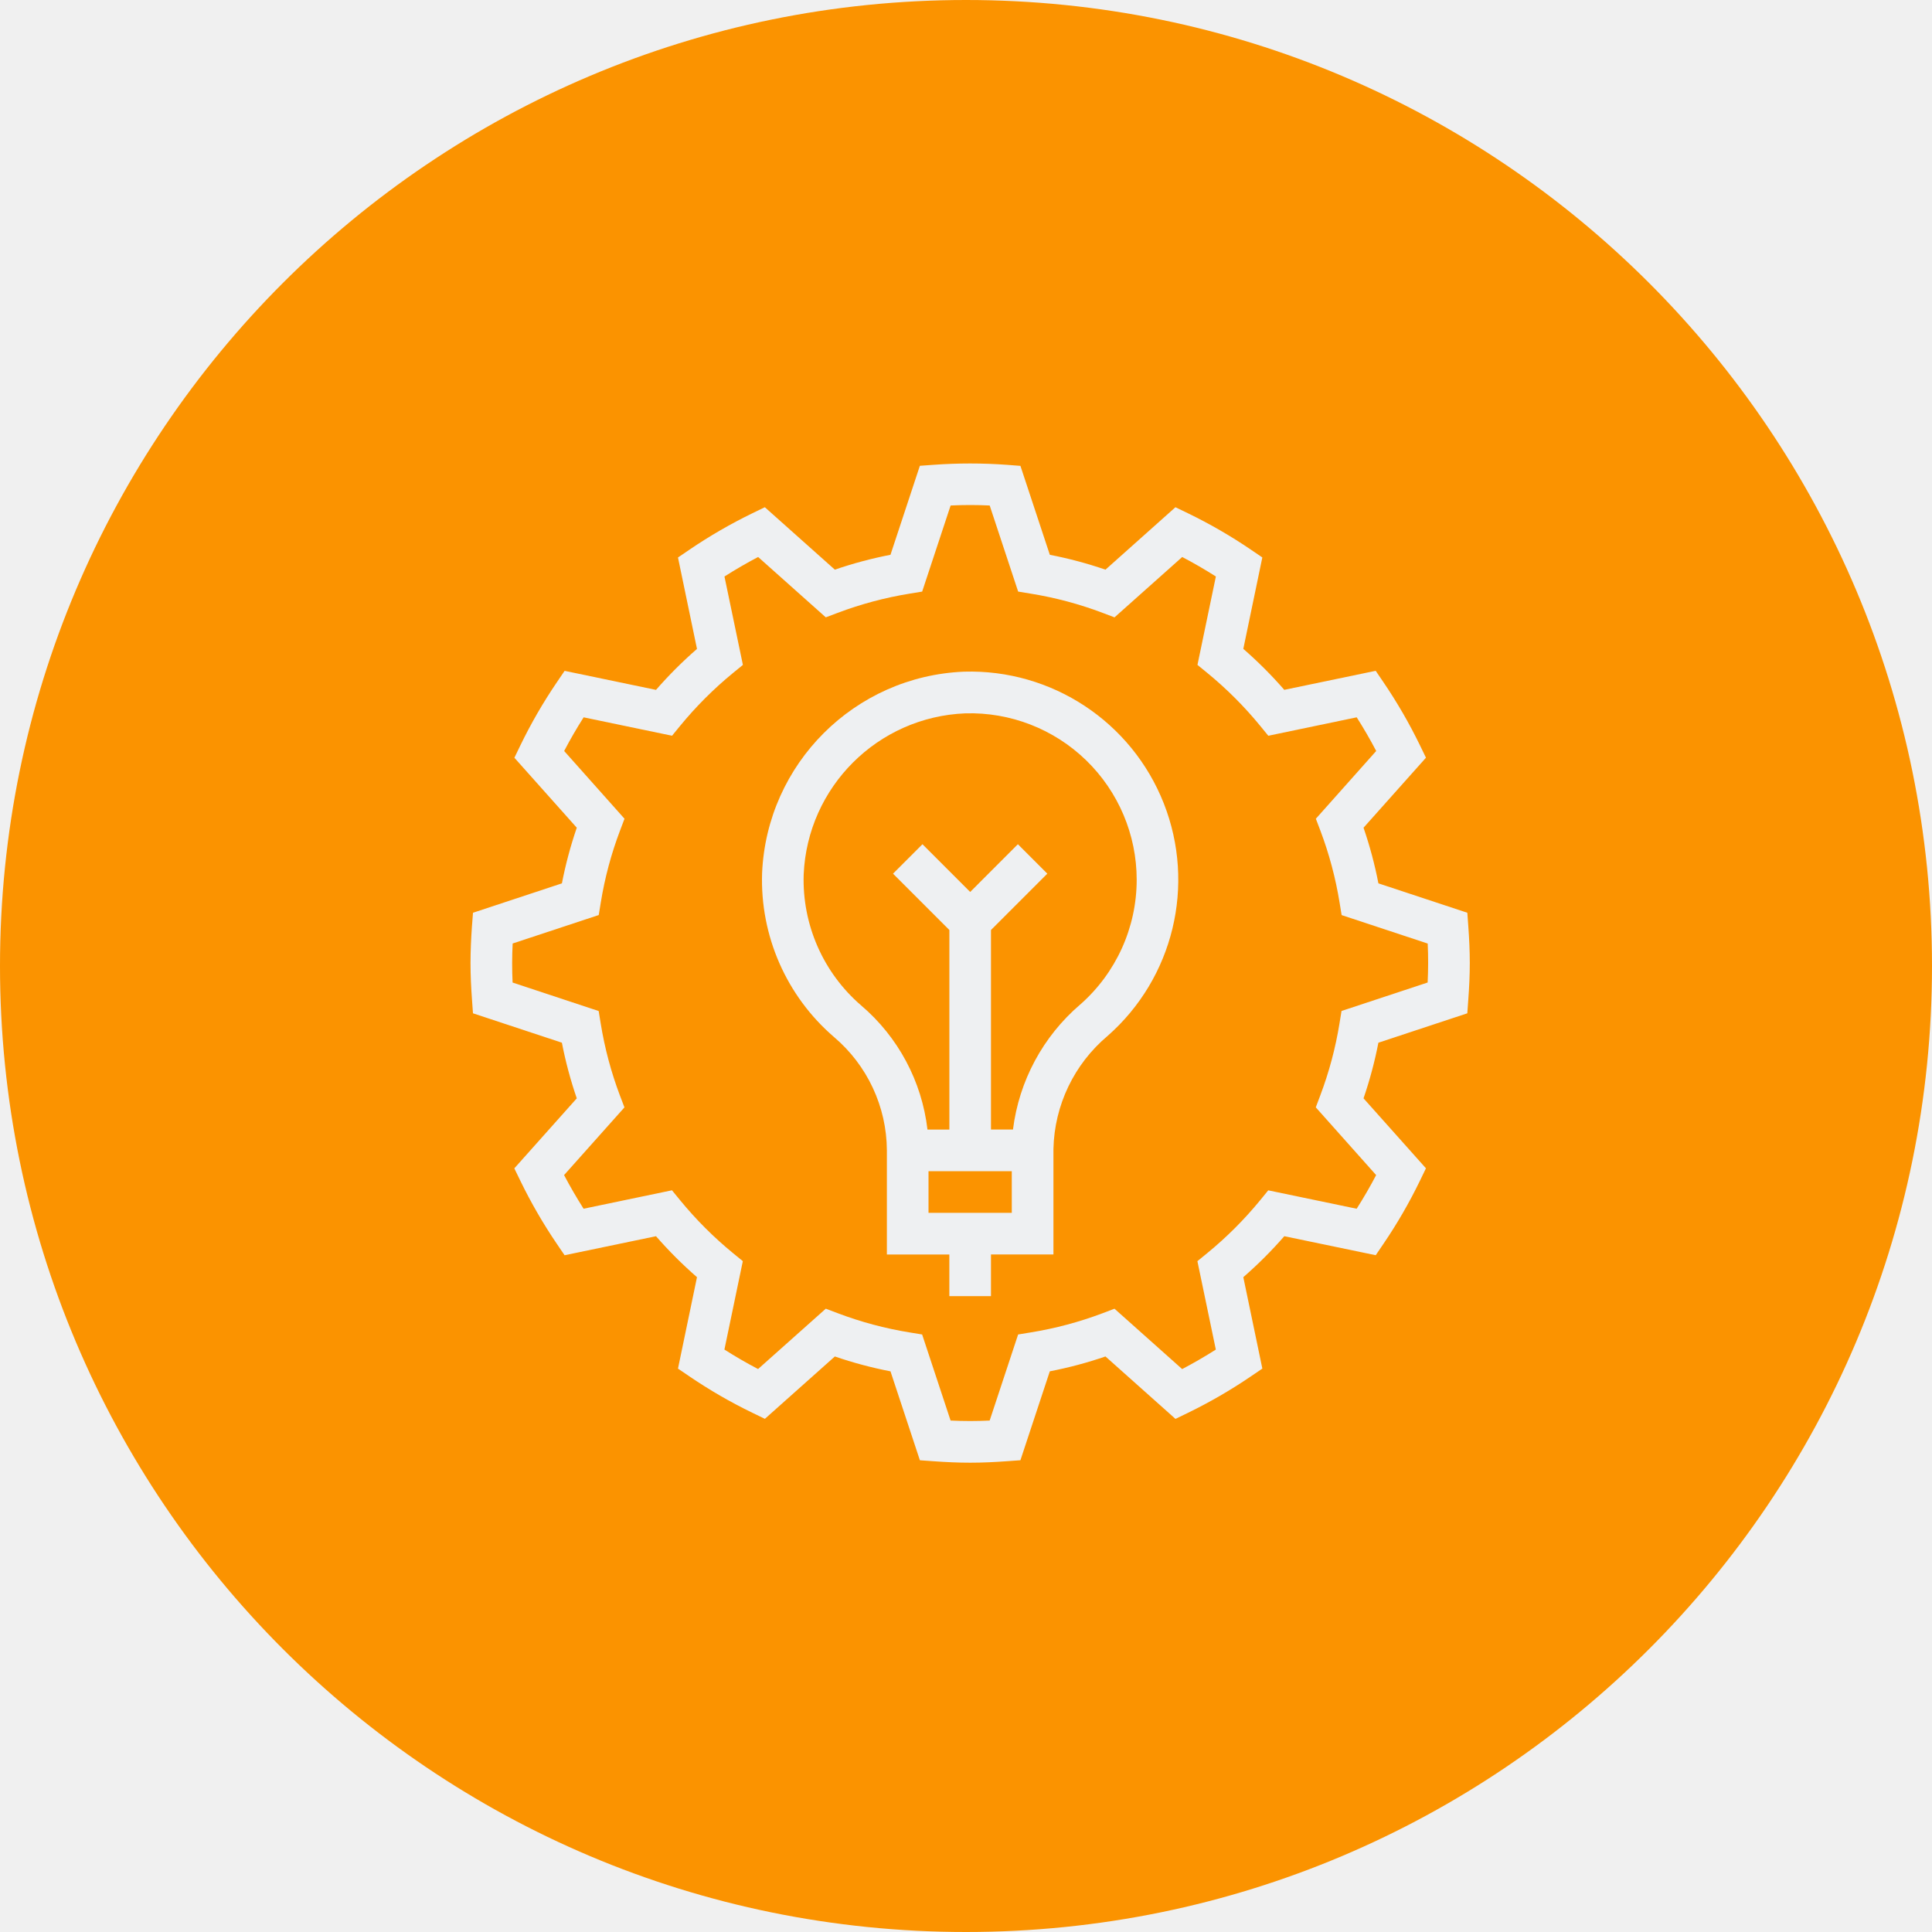
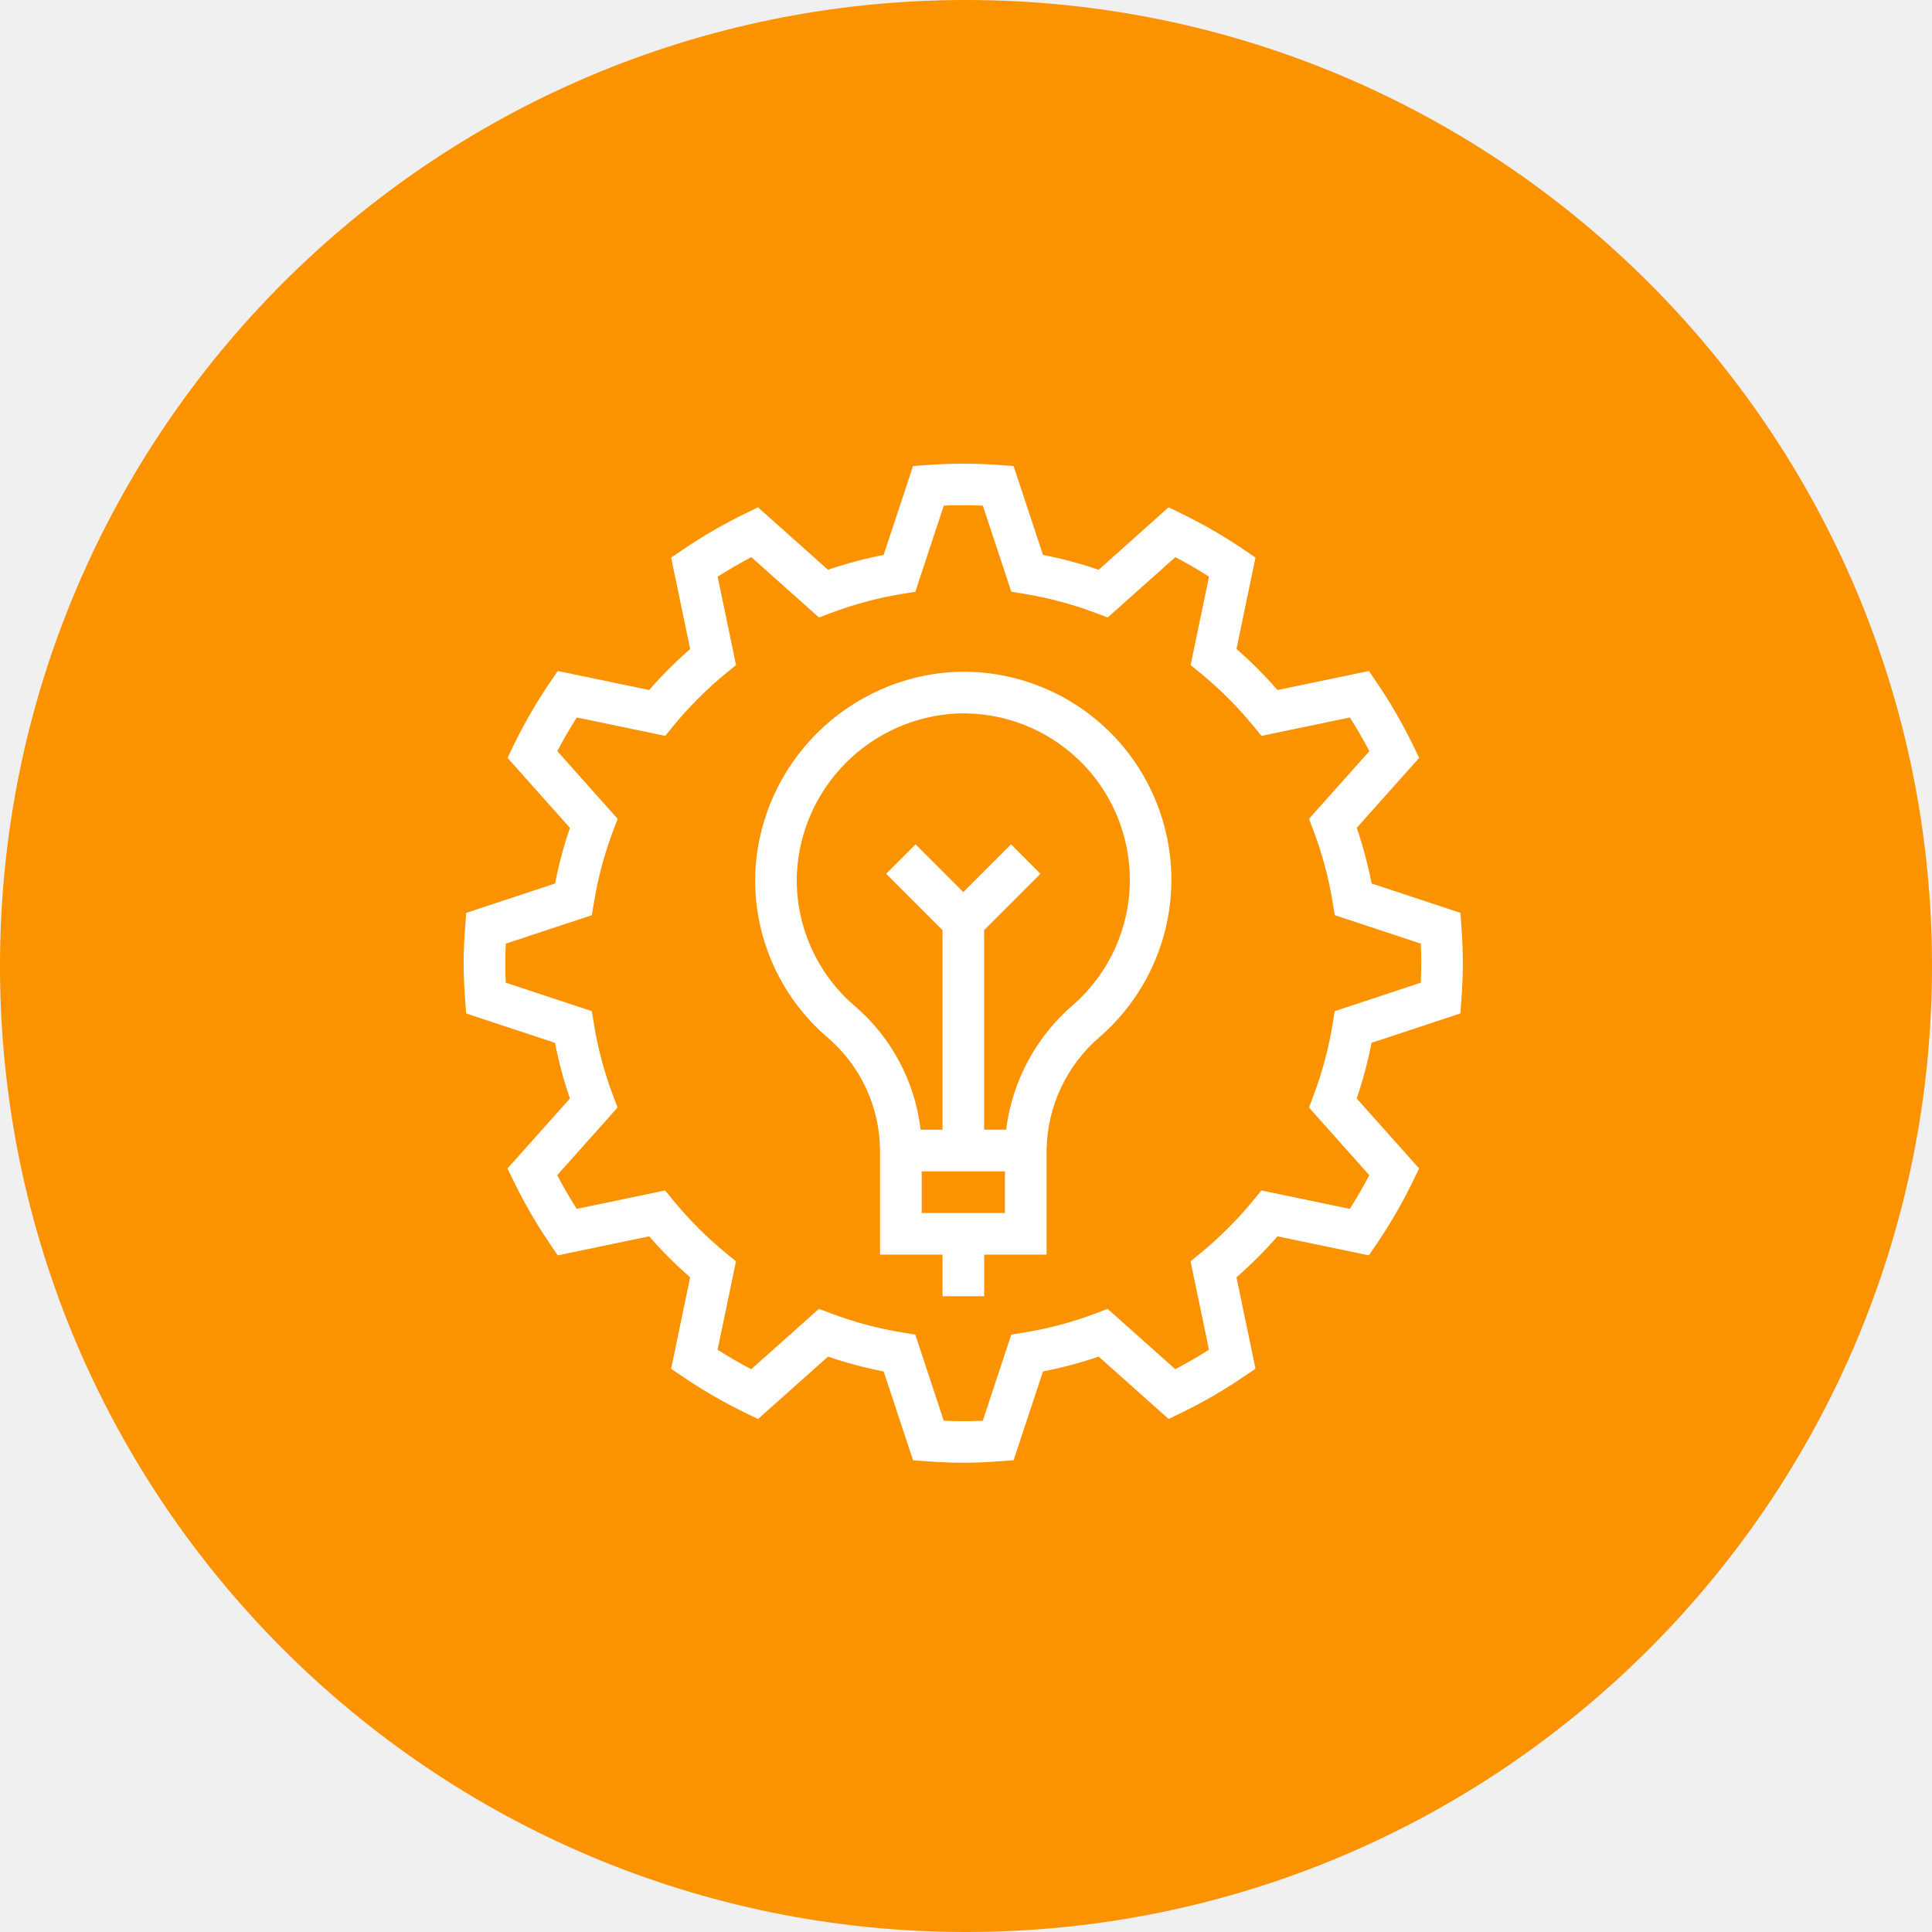
- <svg xmlns="http://www.w3.org/2000/svg" width="180" height="180" viewBox="0 0 180 180">
+ <svg xmlns="http://www.w3.org/2000/svg" width="200" height="200" viewBox="0 0 200 200">
  <g id="innovative" transform="translate(0.434 0.051)">
-     <circle id="Ellipse_16" data-name="Ellipse 16" cx="90" cy="90" r="90" transform="translate(-0.434 -0.051)" fill="#fb9300" />
-     <g id="innovation" transform="translate(43.403 43.136)">
-       <path id="Path_67" data-name="Path 67" d="M93.87,42.859,85.586,40.12A38.365,38.365,0,0,0,84.2,34.936l5.817-6.523-.568-1.17a46.9,46.9,0,0,0-3.386-5.852l-.729-1.073-8.517,1.773A39.413,39.413,0,0,0,73,18.273l1.771-8.517L73.7,9.027a46.656,46.656,0,0,0-5.856-3.386l-1.168-.564-6.519,5.817a38.674,38.674,0,0,0-5.184-1.385L52.234,1.224l-1.294-.1a47.1,47.1,0,0,0-6.781,0l-1.294.093L40.127,9.508a38.751,38.751,0,0,0-5.184,1.385L28.42,5.076l-1.17.568A46.9,46.9,0,0,0,21.4,9.031l-1.071.729L22.1,18.277a39.412,39.412,0,0,0-3.819,3.817L9.767,20.321l-.729,1.073a46.656,46.656,0,0,0-3.386,5.856l-.564,1.168L10.9,34.936A38.673,38.673,0,0,0,9.515,40.12L1.231,42.859l-.1,1.294C1.054,45.276,1,46.4,1,47.543s.054,2.267.136,3.39l.093,1.294,8.284,2.739A38.364,38.364,0,0,0,10.9,60.15L5.081,66.673l.568,1.17a46.9,46.9,0,0,0,3.386,5.852l.729,1.073,8.517-1.773A39.412,39.412,0,0,0,22.1,76.813l-1.771,8.517,1.073.729a46.659,46.659,0,0,0,5.856,3.386l1.168.564L34.944,84.2a38.675,38.675,0,0,0,5.184,1.385l2.739,8.284,1.294.093c1.121.08,2.246.134,3.388.134s2.267-.054,3.39-.136l1.294-.093,2.739-8.284a38.363,38.363,0,0,0,5.184-1.385l6.523,5.817,1.17-.568A46.9,46.9,0,0,0,73.7,86.057l1.073-.729L73,76.811a39.412,39.412,0,0,0,3.819-3.817l8.517,1.771.729-1.073a46.656,46.656,0,0,0,3.386-5.856l.564-1.168L84.2,60.15a38.751,38.751,0,0,0,1.385-5.184l8.284-2.739.093-1.294c.083-1.123.138-2.248.138-3.39s-.054-2.267-.136-3.39Zm-3.7,6.5-8.02,2.651-.19,1.162a34.6,34.6,0,0,1-1.794,6.717l-.415,1.1L85.375,67.3c-.557,1.067-1.166,2.116-1.815,3.136l-8.237-1.715-.745.912a35.33,35.33,0,0,1-4.944,4.942l-.912.745,1.717,8.237q-1.527.972-3.136,1.817l-6.307-5.625-1.1.419a34.653,34.653,0,0,1-6.715,1.792l-1.162.19-2.651,8.02c-1.2.06-2.436.06-3.641,0l-2.651-8.02-1.162-.19A34.466,34.466,0,0,1,35.2,80.164l-1.1-.417L27.791,85.37q-1.606-.84-3.136-1.815l1.715-8.237-.912-.745a35.329,35.329,0,0,1-4.942-4.944l-.745-.912-8.237,1.717Q10.561,68.9,9.716,67.3l5.625-6.307-.419-1.1a34.652,34.652,0,0,1-1.792-6.715l-.19-1.162L4.92,49.362q-.085-1.818.006-3.639l8.02-2.651.19-1.162A34.467,34.467,0,0,1,14.93,35.2l.417-1.1L9.724,27.788c.557-1.067,1.166-2.116,1.815-3.136l8.237,1.715.745-.912a35.329,35.329,0,0,1,4.944-4.942l.912-.745-1.717-8.237q1.53-.973,3.136-1.817L34.1,15.336l1.1-.415a34.732,34.732,0,0,1,6.717-1.794l1.162-.19,2.651-8.02q1.819-.09,3.641,0l2.651,8.02,1.162.19A34.466,34.466,0,0,1,59.9,14.921l1.1.417,6.307-5.623c1.067.557,2.116,1.166,3.136,1.815l-1.715,8.237.912.745a35.329,35.329,0,0,1,4.942,4.944l.745.912,8.237-1.717q.972,1.527,1.817,3.136L79.758,34.1l.419,1.1a34.654,34.654,0,0,1,1.792,6.715l.19,1.162,8.02,2.651q.085,1.818-.006,3.639Z" transform="translate(-1 -1.007)" fill="#eef0f2" />
-       <path id="Path_68" data-name="Path 68" d="M33.831,11.006a19.64,19.64,0,0,0-18.82,18.769A19.3,19.3,0,0,0,21.7,45.037a13.949,13.949,0,0,1,4.938,10.571v9.7h5.819v3.879h3.879V65.306h5.819v-9.83a14.17,14.17,0,0,1,5.041-10.528A19.387,19.387,0,0,0,33.831,11.006Zm4.444,50.421H30.516V57.547h7.758Zm6.362-19.4a18.314,18.314,0,0,0-6.251,11.637h-2.05V35.076l5.25-5.25-2.743-2.743L34.4,31.53l-4.447-4.447-2.743,2.743,5.25,5.25V53.668H30.419A17.909,17.909,0,0,0,24.236,42.1,15.443,15.443,0,0,1,18.886,29.9a15.707,15.707,0,0,1,15.053-15.01A15.513,15.513,0,0,1,49.912,30.394a15.485,15.485,0,0,1-5.276,11.637Z" transform="translate(12.154 8.384)" fill="#eef0f2" />
+     <circle id="Ellipse_16" data-name="Ellipse 16" cx="100" cy="100" r="100" transform="translate(-0.434 -0.051)" fill="#fb9300" />
+     <g id="innovation" transform="translate(47.566 47.949)">
+       <path id="Path_67" data-name="Path 67" d="M104.189,47.509l-9.2-3.043a42.627,42.627,0,0,0-1.539-5.76l6.463-7.247-.631-1.3a52.116,52.116,0,0,0-3.763-6.5l-.81-1.192-9.463,1.97A43.791,43.791,0,0,0,81,20.191l1.968-9.463-1.192-.81A51.84,51.84,0,0,0,75.27,6.155l-1.3-.627L66.73,11.991a42.971,42.971,0,0,0-5.76-1.539l-3.043-9.2-1.437-.106a52.329,52.329,0,0,0-7.534,0l-1.437.1-3.043,9.206a43.056,43.056,0,0,0-5.76,1.539L31.466,5.528l-1.3.631a52.114,52.114,0,0,0-6.5,3.763l-1.19.81,1.97,9.463A43.791,43.791,0,0,0,20.2,24.437l-9.461-1.97-.81,1.192a51.84,51.84,0,0,0-3.763,6.506l-.627,1.3L12,38.706a42.97,42.97,0,0,0-1.539,5.76l-9.2,3.043-.106,1.437C1.06,50.194,1,51.444,1,52.714s.06,2.519.151,3.767l.1,1.437,9.2,3.043A42.627,42.627,0,0,0,12,66.721L5.534,73.969l.631,1.3a52.116,52.116,0,0,0,3.763,6.5l.81,1.192,9.463-1.97a43.791,43.791,0,0,0,4.241,4.243L22.475,94.7l1.192.81a51.844,51.844,0,0,0,6.506,3.763l1.3.627,7.245-6.459a42.974,42.974,0,0,0,5.76,1.539l3.043,9.2,1.437.1c1.246.088,2.5.149,3.765.149s2.519-.06,3.767-.151l1.437-.1,3.043-9.2a42.626,42.626,0,0,0,5.761-1.539L73.977,99.9l1.3-.631a52.115,52.115,0,0,0,6.5-3.763l1.192-.81L81,85.233a43.79,43.79,0,0,0,4.243-4.241l9.463,1.968.81-1.192a51.841,51.841,0,0,0,3.763-6.506l.627-1.3-6.463-7.243a43.057,43.057,0,0,0,1.539-5.761l9.2-3.043.1-1.437c.093-1.248.153-2.5.153-3.767s-.06-2.519-.151-3.767Zm-4.108,7.226L91.17,57.681l-.211,1.291a38.44,38.44,0,0,1-1.993,7.463l-.461,1.22,6.245,7.008c-.618,1.185-1.3,2.351-2.017,3.485L83.58,76.243l-.828,1.013a39.255,39.255,0,0,1-5.493,5.491l-1.013.828,1.907,9.153q-1.7,1.08-3.485,2.019L67.661,88.5l-1.222.465a38.5,38.5,0,0,1-7.461,1.991l-1.291.211-2.946,8.911c-1.338.067-2.707.067-4.045,0L47.75,91.164l-1.291-.211A38.3,38.3,0,0,1,39,88.96L37.776,88.5l-7.008,6.248q-1.785-.933-3.485-2.017l1.905-9.153-1.013-.828a39.255,39.255,0,0,1-5.491-5.493l-.828-1.013L12.7,78.148q-1.081-1.7-2.019-3.485l6.25-7.008-.465-1.222a38.5,38.5,0,0,1-1.991-7.461l-.211-1.291L5.355,54.735q-.095-2.02.006-4.043l8.911-2.946.211-1.291a38.3,38.3,0,0,1,1.993-7.461l.463-1.222-6.248-7.008c.619-1.185,1.3-2.351,2.017-3.485l9.153,1.905.828-1.013a39.255,39.255,0,0,1,5.493-5.491l1.013-.828L27.29,12.7q1.7-1.081,3.485-2.019l7.008,6.248L39,16.467a38.591,38.591,0,0,1,7.463-1.993l1.291-.211L50.7,5.352q2.021-.1,4.045,0l2.946,8.911,1.291.211a38.3,38.3,0,0,1,7.461,1.993l1.222.463,7.008-6.248c1.185.619,2.351,1.3,3.485,2.017l-1.905,9.153,1.013.828a39.254,39.254,0,0,1,5.491,5.493l.828,1.013,9.153-1.907q1.08,1.7,2.019,3.485l-6.25,7.008.465,1.222a38.5,38.5,0,0,1,1.991,7.461l.211,1.291,8.911,2.946q.095,2.02-.006,4.043Z" transform="translate(-1 -1.007)" fill="#fff" />
+       <path id="Path_68" data-name="Path 68" d="M35.923,11.006A21.823,21.823,0,0,0,15.012,31.861a21.443,21.443,0,0,0,7.431,16.958A15.5,15.5,0,0,1,27.93,60.564V71.339H34.4v4.31h4.31v-4.31H45.17V60.417a15.745,15.745,0,0,1,5.6-11.7A21.541,21.541,0,0,0,35.923,11.006ZM40.86,67.029H32.24v-4.31h8.62Zm7.069-21.551a20.349,20.349,0,0,0-6.946,12.93H38.705V37.75l5.834-5.834-3.047-3.047L36.55,33.811l-4.942-4.942-3.047,3.047L34.4,37.75V58.409H32.132a19.9,19.9,0,0,0-6.87-12.849,17.159,17.159,0,0,1-5.944-13.566A17.452,17.452,0,0,1,36.044,15.316,17.237,17.237,0,0,1,53.791,32.548a17.206,17.206,0,0,1-5.862,12.93Z" transform="translate(15.171 10.538)" fill="#fff" />
    </g>
  </g>
</svg>
